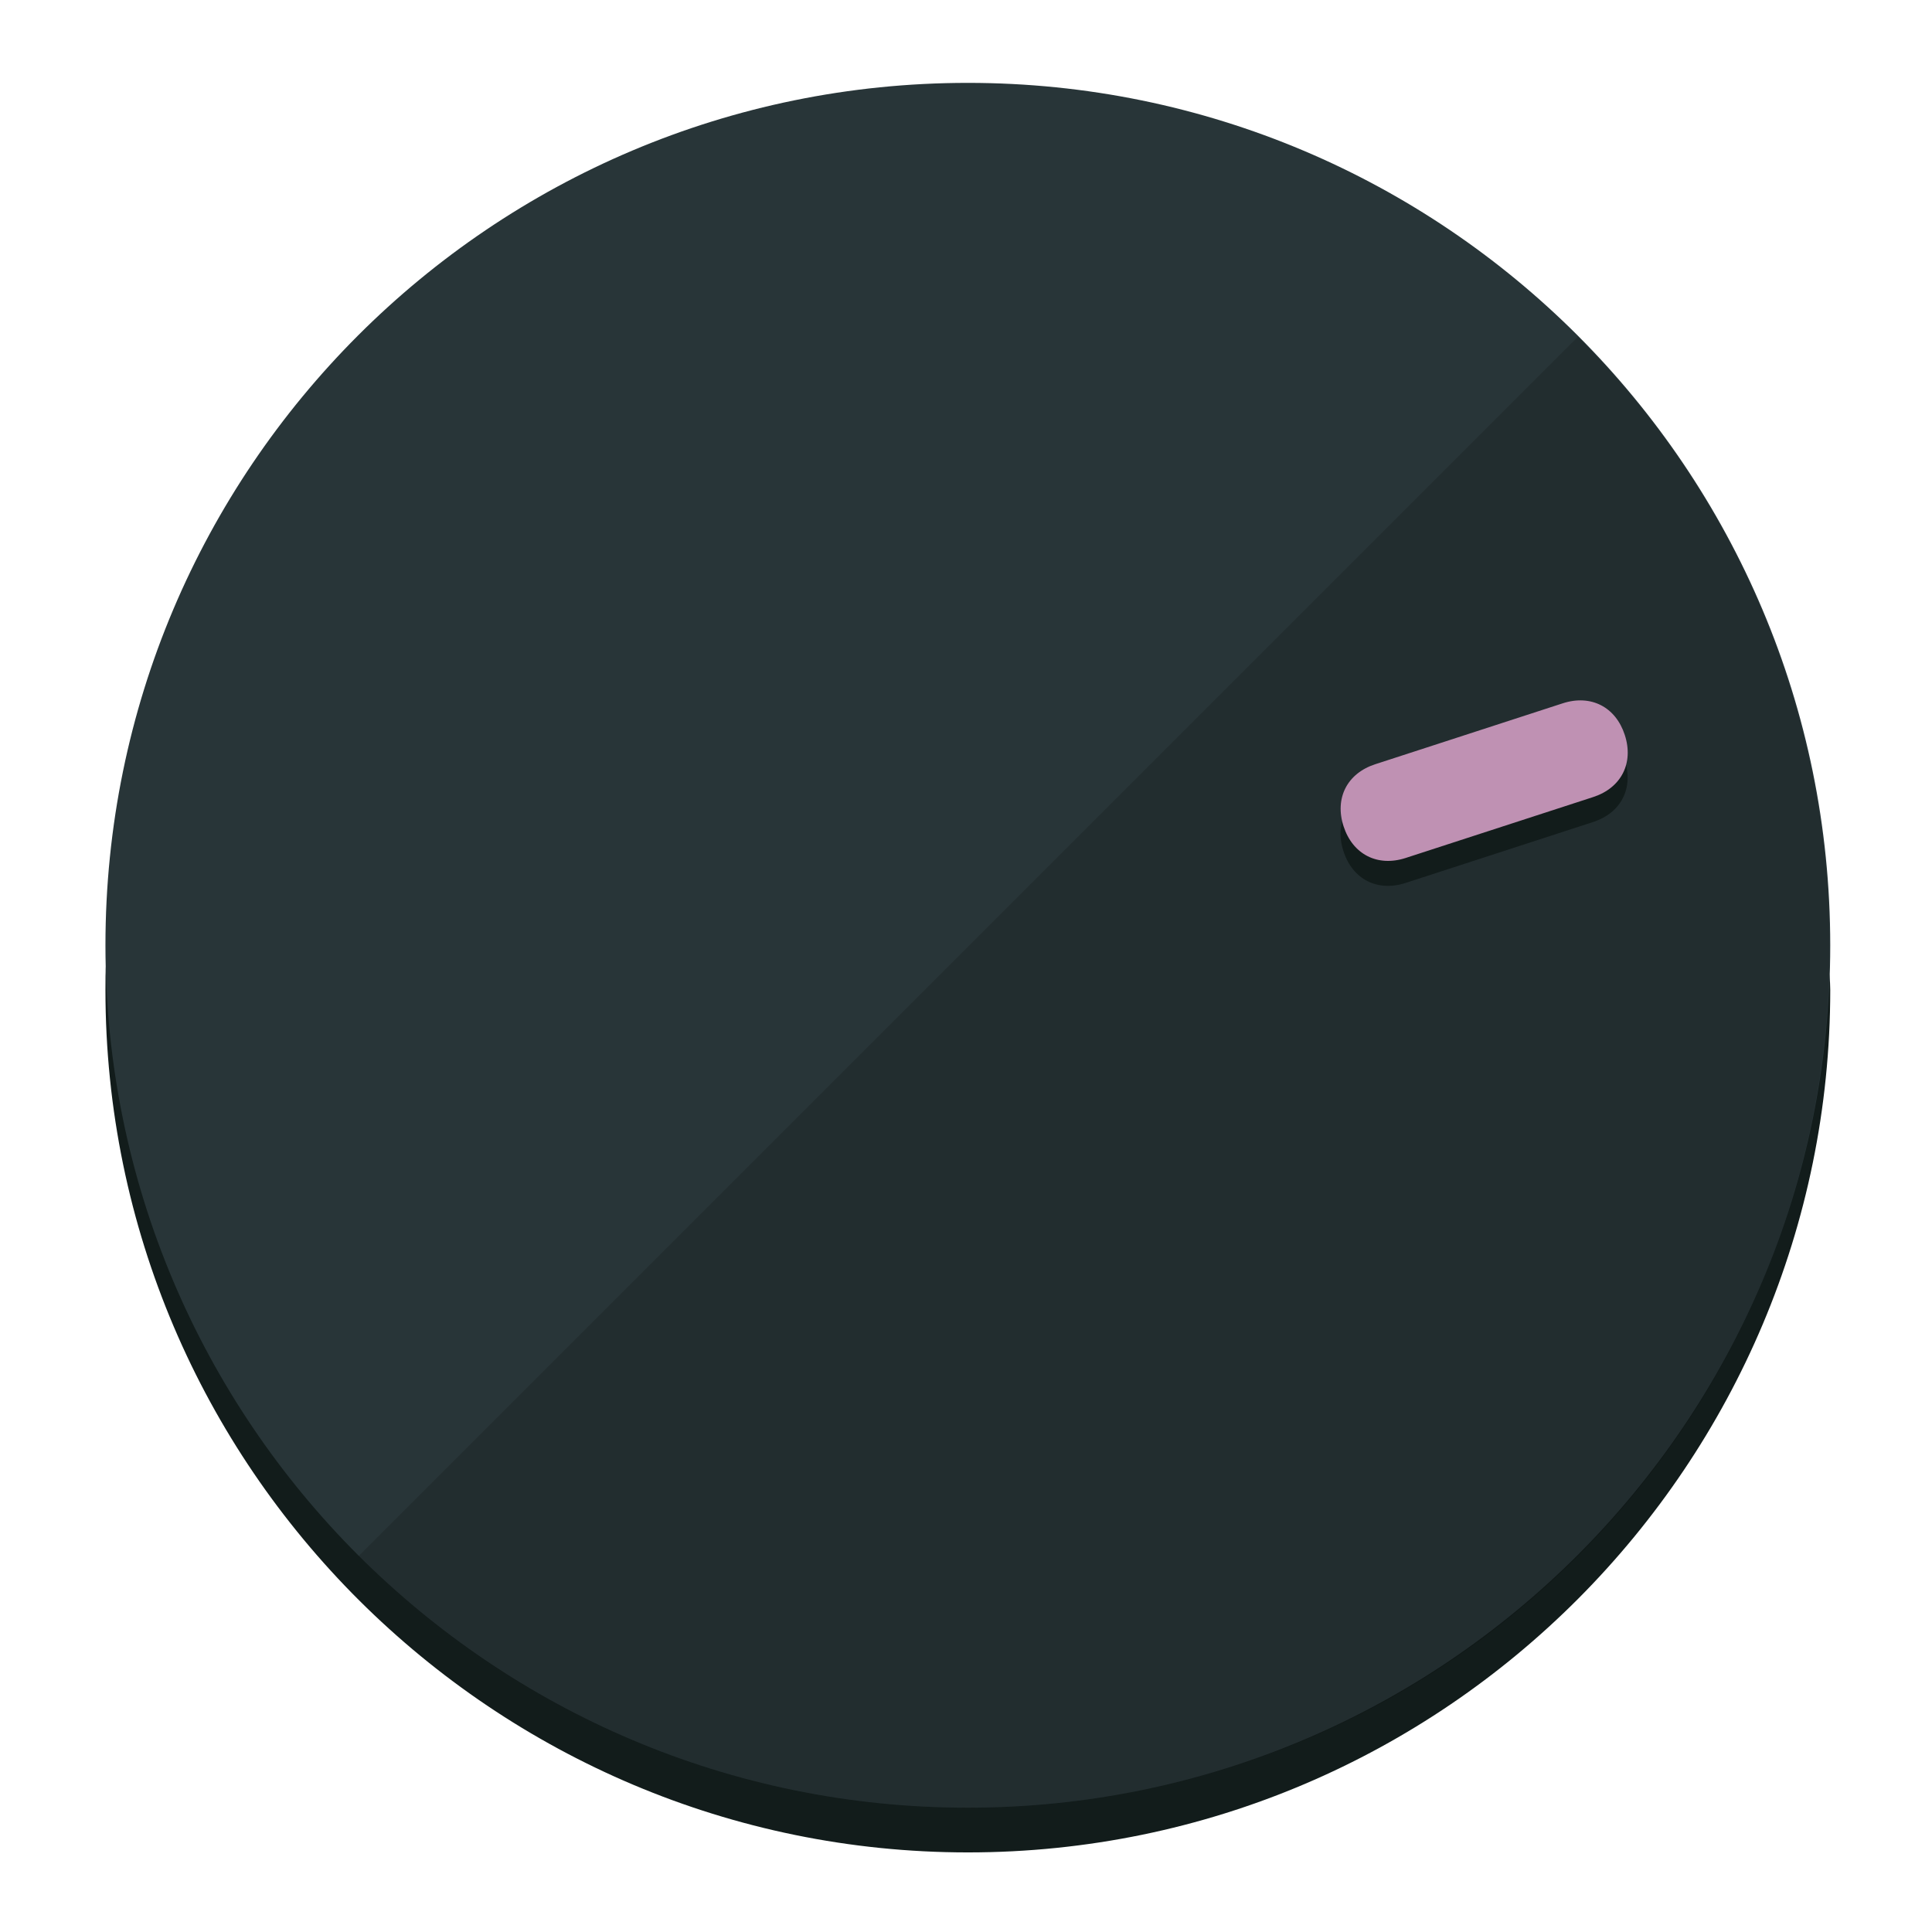
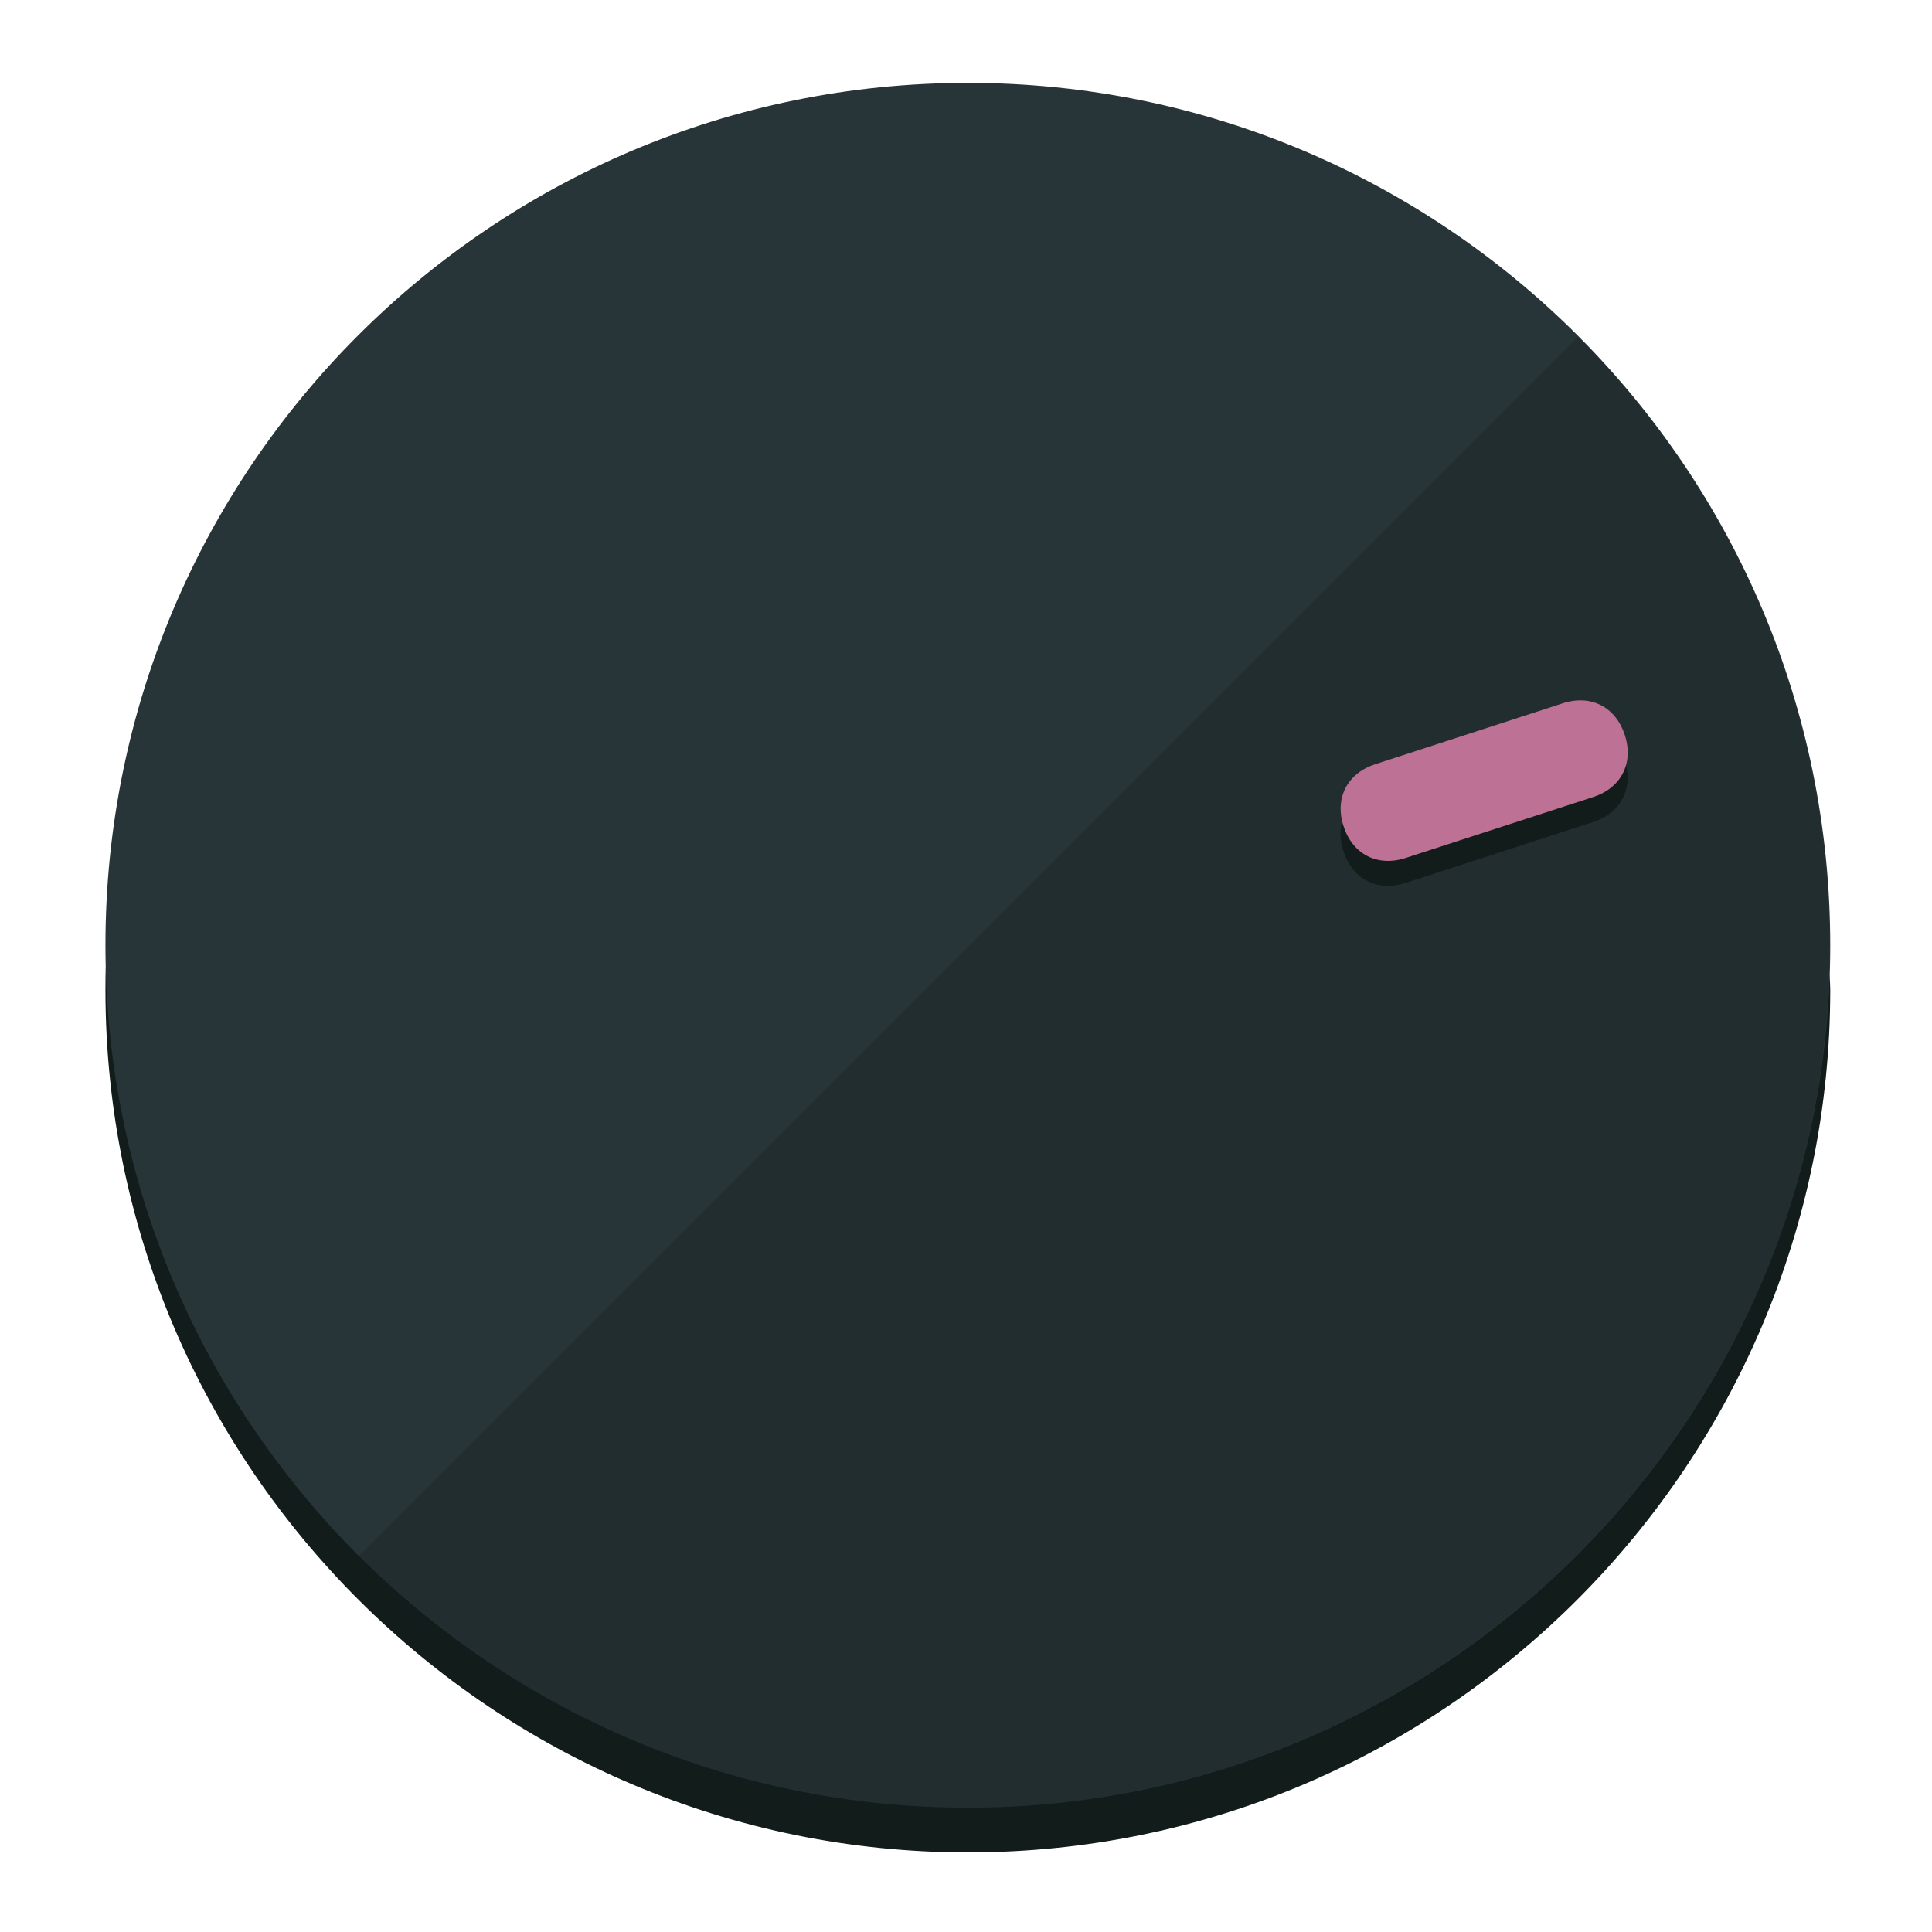
<svg xmlns="http://www.w3.org/2000/svg" height="120px" width="120px" version="1.1" id="Layer_1" viewBox="0 0 496.8 496.8" xml:space="preserve">
  <defs id="defs23" />
  <g id="g3158">
    <path style="display:inline;fill:#121c1b;fill-opacity:1;stroke-width:1.584" d="m 248.875,445.92 c 116.582,0 212.89,-91.238 220.493,-205.286 0,5.069 1.267,8.87 1.267,13.939 0,121.651 -98.842,221.76 -221.76,221.76 -121.651,0 -221.76,-98.842 -221.76,-221.76 0,-5.069 0,-8.87 1.267,-13.939 7.603,114.048 103.91,205.286 220.493,205.286 z" id="path8" />
    <circle style="display:inline;fill:#283538;fill-opacity:1;stroke-width:1.584" cx="248.875" cy="243.071" r="221.76" id="circle12" />
    <path style="display:inline;fill:#000000;fill-opacity:0.154;stroke-width:1.587" d="m 405.744,86.606 c 86.308,86.308 86.308,227.193 0,313.5 -86.308,86.308 -227.193,86.308 -313.5,0" id="path14" />
  </g>
  <g id="g3198">
    <circle style="display:none;fill:#000000;fill-opacity:0;stroke-width:1.584" cx="308.441" cy="-161.035" r="221.76" id="circle12-3" transform="rotate(72)" />
    <path style="display:inline;fill:#121c1b;fill-opacity:1;stroke-width:1.584" d="m 361.436,227.043 c -7.231,2.35 -13.618,-0.905 -15.968,-8.136 v 0 c -2.35,-7.231 0.905,-13.618 8.136,-15.968 l 48.207,-15.663 c 7.231,-2.349 13.618,0.905 15.968,8.136 v 0 c 2.35,7.231 -0.905,13.618 -8.136,15.968 z" id="path3789" />
-     <path style="display:inline;fill:#BF91B3;stroke-width:1.584" d="m 361.461,220.621 c -7.231,2.349 -13.618,-0.905 -15.968,-8.136 v 0 c -2.35,-7.231 0.905,-13.618 8.136,-15.968 l 48.207,-15.663 c 7.231,-2.35 13.618,0.905 15.968,8.136 v 0 c 2.35,7.231 -0.905,13.618 -8.136,15.968 z" id="path915" />
+     <path style="display:inline;fill:#BC7195;stroke-width:1.584" d="m 361.461,220.621 c -7.231,2.349 -13.618,-0.905 -15.968,-8.136 v 0 c -2.35,-7.231 0.905,-13.618 8.136,-15.968 l 48.207,-15.663 c 7.231,-2.35 13.618,0.905 15.968,8.136 v 0 c 2.35,7.231 -0.905,13.618 -8.136,15.968 z" id="path915" />
  </g>
</svg>
